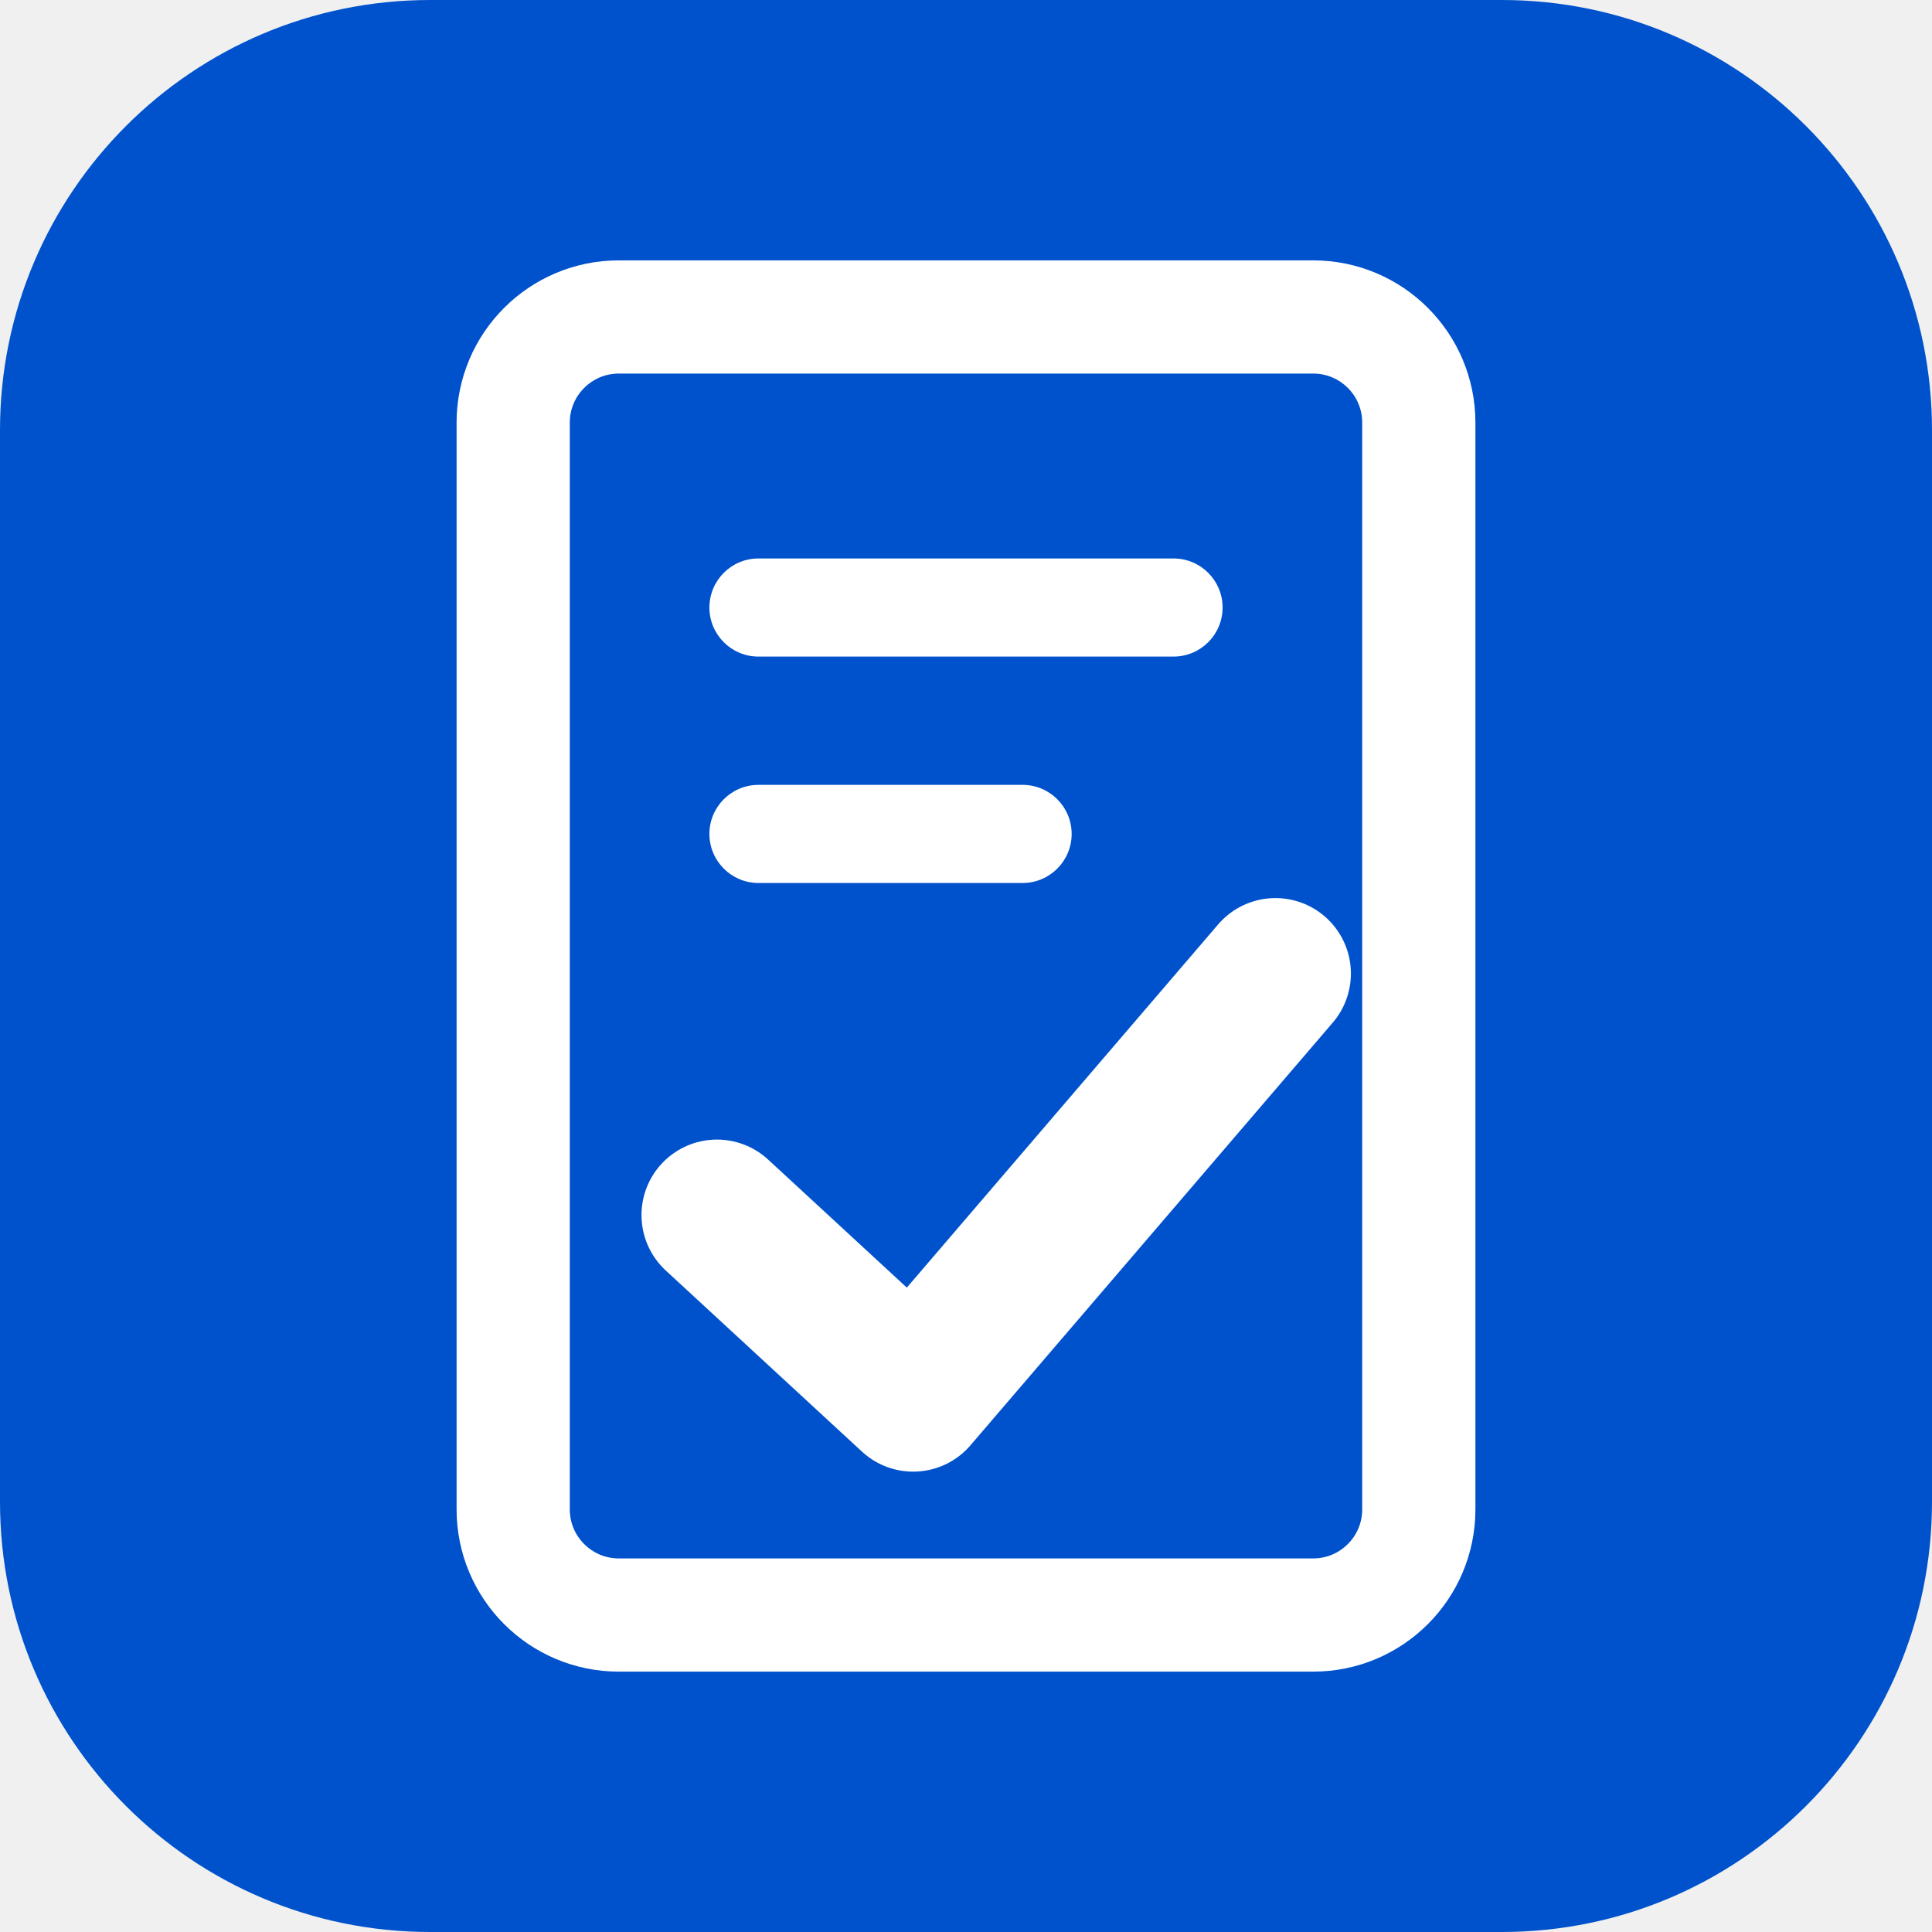
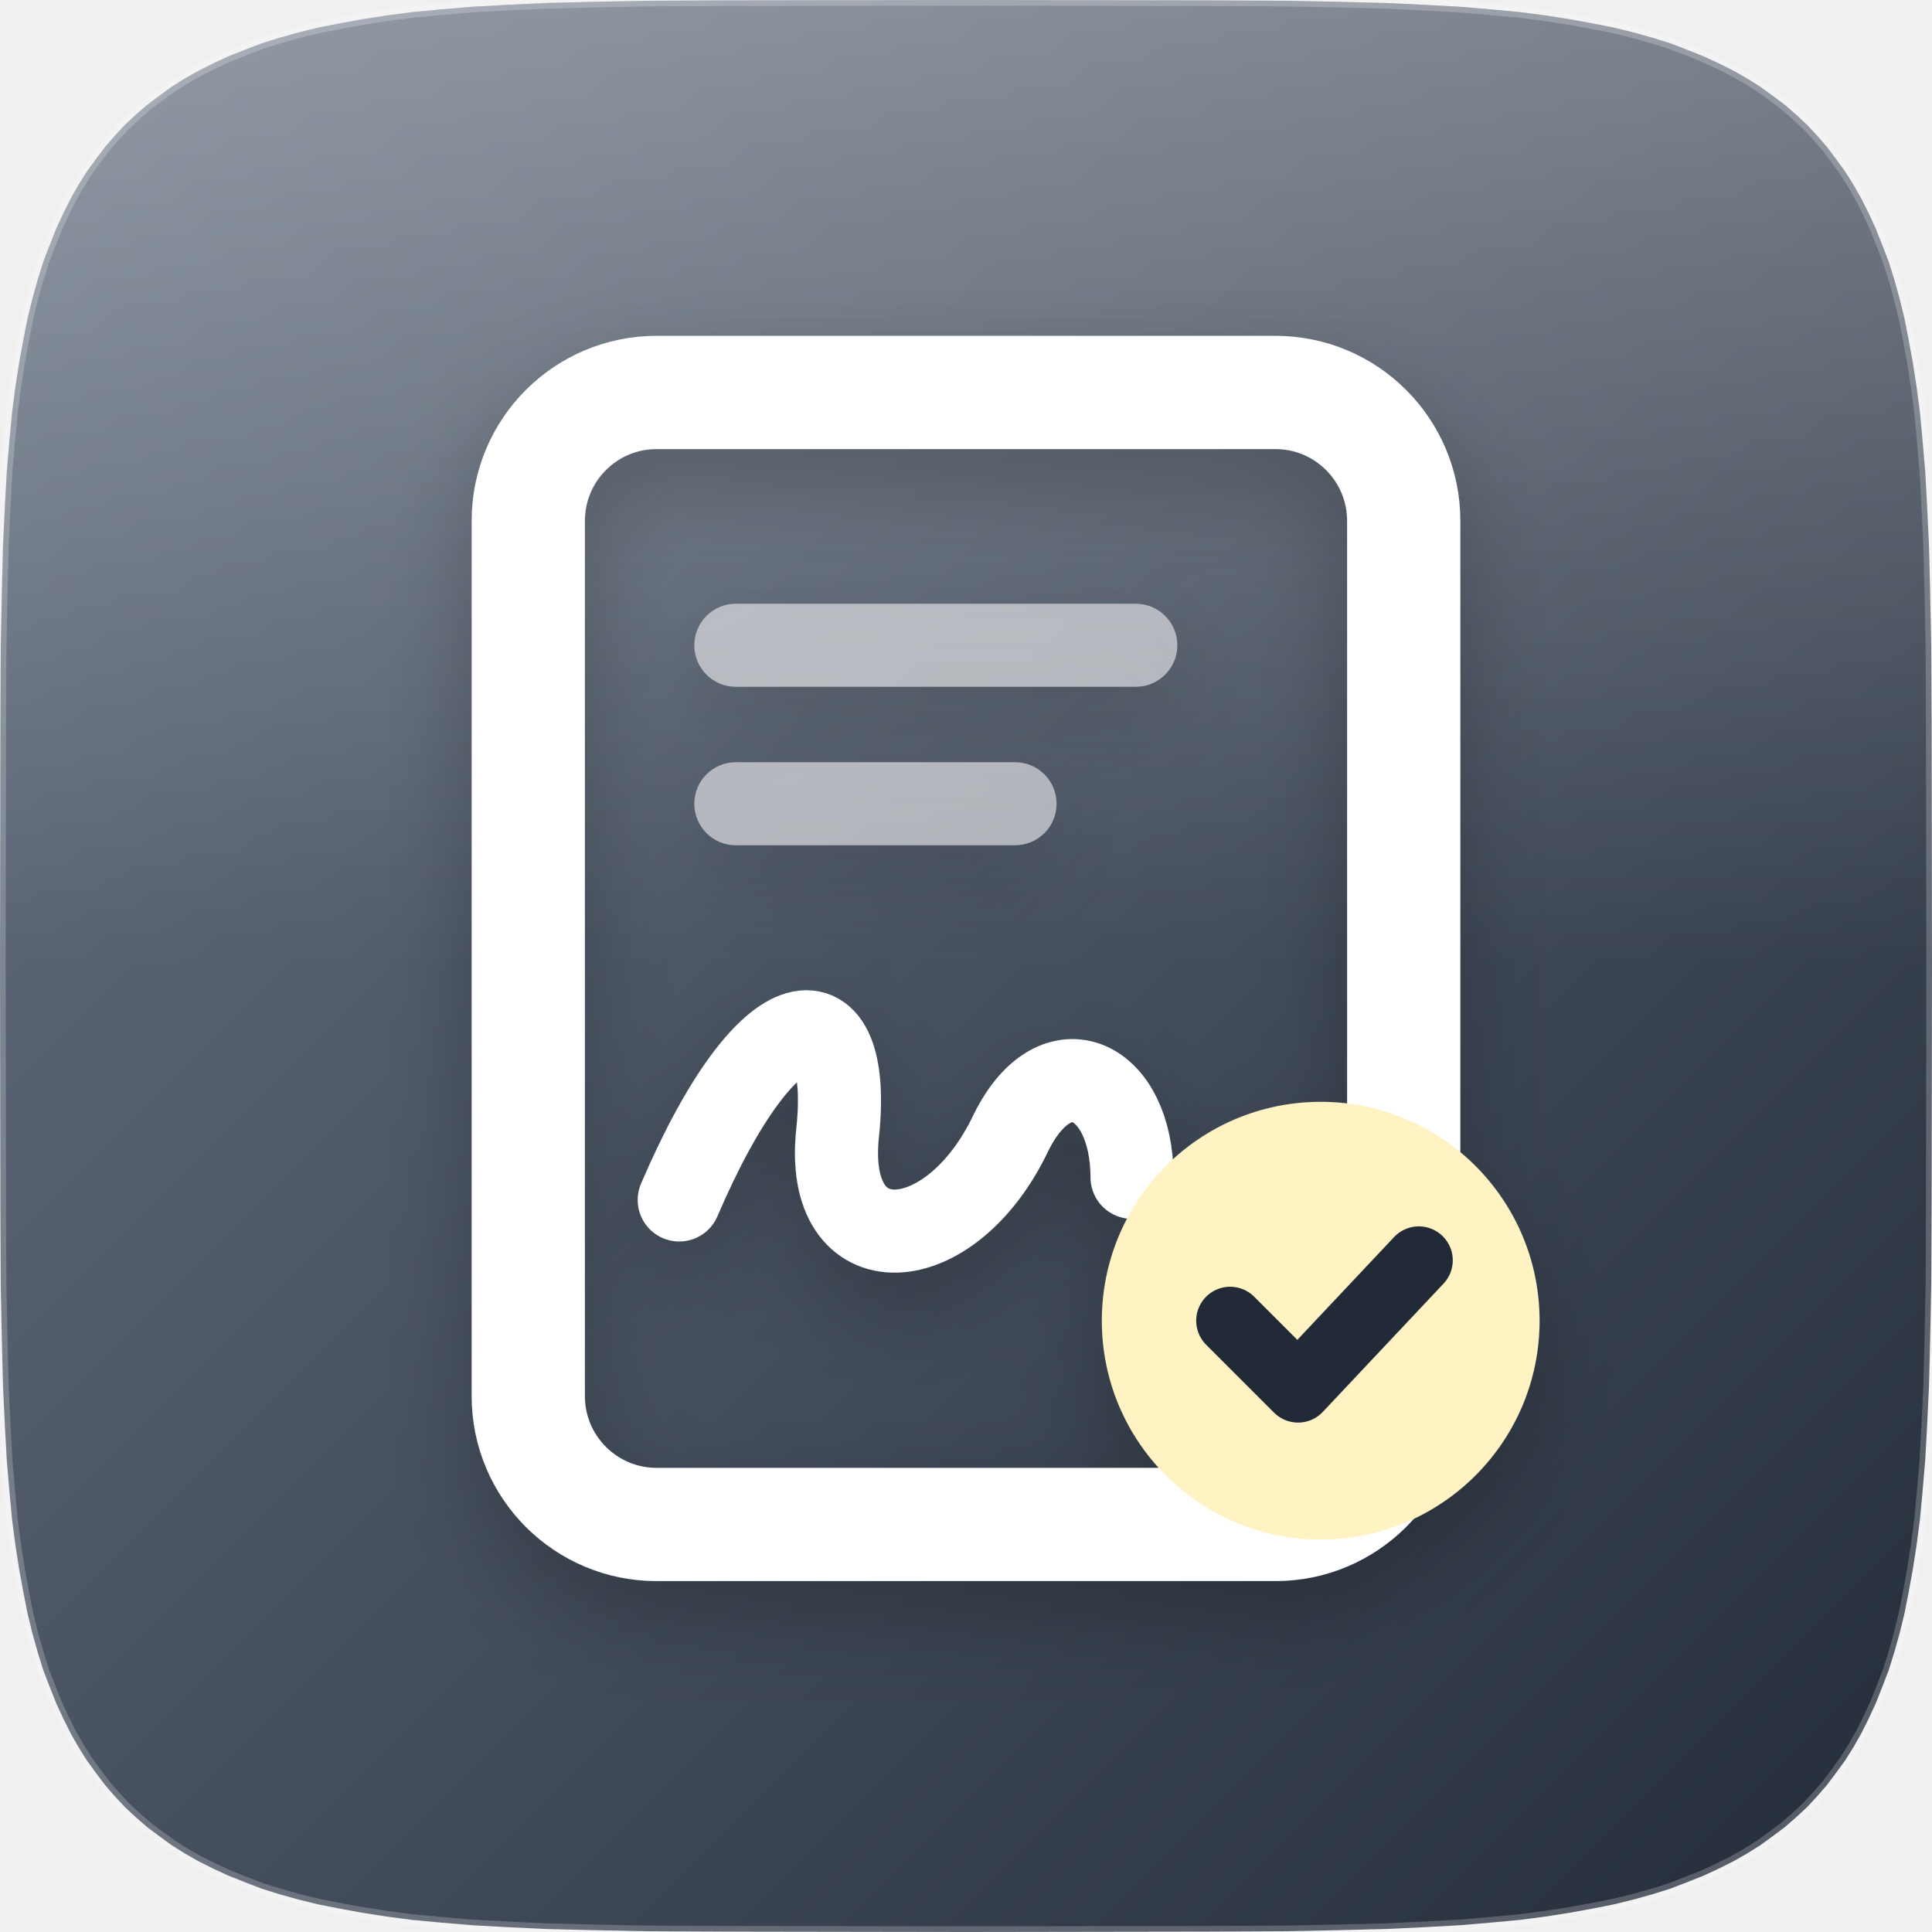
- <svg xmlns="http://www.w3.org/2000/svg" viewBox="0 0 512 512" role="img" aria-label="Signoff">
-   <rect width="512" height="512" rx="114" fill="#0052cc" />
-   <rect x="136" y="84" width="240" height="344" rx="28" fill="none" stroke="#ffffff" stroke-width="30" />
-   <g fill="#ffffff">
-     <rect x="188" y="148" width="136" height="26" rx="13" />
-     <rect x="188" y="208" width="96" height="26" rx="13" />
+ <svg xmlns="http://www.w3.org/2000/svg" role="img" aria-label="Signoff for Confluence" viewBox="0 0 512 512" width="512" height="512">
+   <defs>
+     <linearGradient id="bgsignoffA" x1="0" y1="0" x2="1" y2="1">
+       <stop offset="0" stop-color="#6B7686" />
+       <stop offset="1" stop-color="#232B38" />
+     </linearGradient>
+     <linearGradient id="shsignoffA" x1="0" y1="0" x2="0" y2="1">
+       <stop offset="0" stop-color="#fff" stop-opacity=".28" />
+       <stop offset=".5" stop-color="#fff" stop-opacity="0" />
+     </linearGradient>
+     <filter id="dssignoffA" x="-20%" y="-20%" width="140%" height="140%">
+       <feDropShadow dx="0" dy="10" stdDeviation="12" flood-color="#000" flood-opacity=".22" />
+     </filter>
+   </defs>
+   <path d="M512.0,256.0 L511.9,320.1 L511.8,340.6 L511.5,355.5 L511.2,367.5 L510.7,377.9 L510.2,387.0 L509.5,395.2 L508.8,402.7 L507.9,409.6 L506.9,416.0 L505.8,422.0 L504.7,427.6 L503.4,432.9 L502.0,437.9 L500.5,442.7 L498.8,447.1 L497.1,451.4 L495.2,455.5 L493.3,459.3 L491.2,463.0 L489.0,466.5 L486.6,469.8 L484.2,473.0 L481.6,476.0 L478.9,478.9 L476.0,481.6 L473.0,484.2 L469.8,486.6 L466.5,489.0 L463.0,491.2 L459.3,493.3 L455.5,495.2 L451.4,497.1 L447.1,498.8 L442.7,500.5 L437.9,502.0 L432.9,503.4 L427.6,504.7 L422.0,505.8 L416.0,506.9 L409.6,507.9 L402.7,508.8 L395.2,509.5 L387.0,510.2 L377.9,510.7 L367.5,511.2 L355.5,511.5 L340.6,511.8 L320.1,511.9 L256.0,512.0 L191.9,511.9 L171.4,511.8 L156.5,511.5 L144.5,511.2 L134.1,510.7 L125.0,510.2 L116.8,509.5 L109.3,508.8 L102.4,507.9 L96.0,506.9 L90.0,505.8 L84.4,504.7 L79.1,503.4 L74.1,502.0 L69.3,500.5 L64.9,498.8 L60.6,497.1 L56.5,495.2 L52.7,493.3 L49.0,491.2 L45.5,489.0 L42.2,486.6 L39.0,484.2 L36.0,481.6 L33.1,478.9 L30.4,476.0 L27.8,473.0 L25.4,469.8 L23.0,466.5 L20.8,463.0 L18.7,459.3 L16.8,455.5 L14.9,451.4 L13.2,447.1 L11.5,442.7 L10.0,437.9 L8.6,432.9 L7.3,427.6 L6.2,422.0 L5.1,416.0 L4.1,409.6 L3.2,402.7 L2.5,395.2 L1.8,387.0 L1.3,377.9 L0.8,367.5 L0.5,355.5 L0.2,340.6 L0.1,320.1 L0.0,256.0 L0.1,191.9 L0.2,171.4 L0.5,156.5 L0.8,144.5 L1.3,134.1 L1.8,125.0 L2.5,116.8 L3.2,109.3 L4.1,102.4 L5.1,96.0 L6.2,90.0 L7.3,84.4 L8.6,79.1 L10.0,74.1 L11.5,69.3 L13.2,64.9 L14.9,60.6 L16.8,56.5 L18.7,52.7 L20.8,49.0 L23.0,45.5 L25.4,42.2 L27.8,39.0 L30.4,36.0 L33.1,33.1 L36.0,30.4 L39.0,27.8 L42.2,25.4 L45.5,23.0 L49.0,20.8 L52.7,18.7 L56.5,16.8 L60.6,14.9 L64.9,13.2 L69.3,11.5 L74.1,10.0 L79.1,8.6 L84.4,7.3 L90.0,6.2 L96.0,5.1 L102.4,4.1 L109.3,3.2 L116.8,2.5 L125.0,1.8 L134.1,1.3 L144.5,0.8 L156.5,0.5 L171.4,0.2 L191.9,0.1 L256.0,0.0 L320.1,0.1 L340.6,0.2 L355.5,0.5 L367.5,0.8 L377.9,1.3 L387.0,1.8 L395.2,2.5 L402.7,3.2 L409.6,4.1 L416.0,5.1 L422.0,6.2 L427.6,7.3 L432.9,8.6 L437.9,10.0 L442.7,11.5 L447.1,13.2 L451.4,14.9 L455.5,16.8 L459.3,18.7 L463.0,20.8 L466.5,23.0 L469.8,25.4 L473.0,27.8 L476.0,30.4 L478.9,33.1 L481.6,36.0 L484.2,39.0 L486.6,42.2 L489.0,45.5 L491.2,49.0 L493.3,52.7 L495.2,56.5 L497.1,60.6 L498.8,64.9 L500.5,69.3 L502.0,74.1 L503.4,79.1 L504.7,84.4 L505.8,90.0 L506.9,96.0 L507.9,102.4 L508.8,109.3 L509.5,116.8 L510.2,125.0 L510.7,134.1 L511.2,144.5 L511.5,156.5 L511.8,171.4 L511.9,191.9Z" fill="url(#bgsignoffA)" />
+   <path d="M512.0,256.0 L511.9,320.1 L511.8,340.6 L511.5,355.5 L511.2,367.5 L510.7,377.9 L510.2,387.0 L509.5,395.2 L508.8,402.7 L507.9,409.6 L506.9,416.0 L505.8,422.0 L504.7,427.6 L503.4,432.9 L502.0,437.9 L500.5,442.7 L498.8,447.1 L497.1,451.4 L495.2,455.5 L493.3,459.3 L491.2,463.0 L489.0,466.5 L486.6,469.8 L484.2,473.0 L481.6,476.0 L478.9,478.9 L476.0,481.6 L473.0,484.2 L469.8,486.6 L466.5,489.0 L463.0,491.2 L459.3,493.3 L455.5,495.2 L451.4,497.1 L447.1,498.8 L442.7,500.5 L437.9,502.0 L432.9,503.4 L427.6,504.7 L422.0,505.8 L416.0,506.9 L409.6,507.9 L402.7,508.8 L395.2,509.5 L387.0,510.2 L377.9,510.7 L367.5,511.2 L355.5,511.5 L340.6,511.8 L320.1,511.9 L256.0,512.0 L191.9,511.9 L171.4,511.8 L156.5,511.5 L144.5,511.2 L134.1,510.7 L125.0,510.2 L116.8,509.5 L109.3,508.8 L102.4,507.9 L96.0,506.9 L90.0,505.8 L84.4,504.7 L79.1,503.4 L74.1,502.0 L69.3,500.5 L64.9,498.8 L60.6,497.1 L56.5,495.2 L52.7,493.3 L49.0,491.2 L45.5,489.0 L42.2,486.6 L39.0,484.2 L36.0,481.6 L33.1,478.9 L30.4,476.0 L27.8,473.0 L25.4,469.8 L23.0,466.5 L20.8,463.0 L18.7,459.3 L16.8,455.5 L14.9,451.4 L13.2,447.1 L11.5,442.7 L10.0,437.9 L8.6,432.9 L7.3,427.6 L6.2,422.0 L5.1,416.0 L4.1,409.6 L3.2,402.7 L2.5,395.2 L1.8,387.0 L1.3,377.9 L0.8,367.5 L0.5,355.5 L0.2,340.6 L0.1,320.1 L0.0,256.0 L0.1,191.9 L0.2,171.4 L0.5,156.5 L0.8,144.5 L1.3,134.1 L1.8,125.0 L2.5,116.8 L3.2,109.3 L4.1,102.4 L5.1,96.0 L6.2,90.0 L7.3,84.4 L8.6,79.1 L10.0,74.1 L11.5,69.3 L13.2,64.9 L14.9,60.6 L16.8,56.5 L18.7,52.7 L20.8,49.0 L23.0,45.5 L25.4,42.2 L27.8,39.0 L30.4,36.0 L33.1,33.1 L36.0,30.4 L39.0,27.8 L42.2,25.4 L45.5,23.0 L49.0,20.8 L52.7,18.7 L56.5,16.8 L60.6,14.9 L64.9,13.2 L69.3,11.5 L74.1,10.0 L79.1,8.6 L84.4,7.3 L90.0,6.2 L96.0,5.1 L102.4,4.1 L109.3,3.2 L116.8,2.5 L125.0,1.8 L134.1,1.3 L144.5,0.8 L156.5,0.5 L171.4,0.2 L191.9,0.1 L256.0,0.0 L320.1,0.1 L340.6,0.2 L355.5,0.5 L367.5,0.8 L377.9,1.3 L387.0,1.8 L395.2,2.5 L402.7,3.2 L409.6,4.1 L416.0,5.1 L422.0,6.2 L427.6,7.3 L432.9,8.6 L437.9,10.0 L442.7,11.5 L447.1,13.2 L451.4,14.9 L455.5,16.8 L459.3,18.7 L463.0,20.8 L466.5,23.0 L469.8,25.4 L473.0,27.8 L476.0,30.4 L478.9,33.1 L481.6,36.0 L484.2,39.0 L486.6,42.2 L489.0,45.5 L491.2,49.0 L493.3,52.7 L495.2,56.5 L497.1,60.6 L498.8,64.9 L500.5,69.3 L502.0,74.1 L503.4,79.1 L504.7,84.4 L505.8,90.0 L506.9,96.0 L507.9,102.4 L508.8,109.3 L509.5,116.8 L510.2,125.0 L510.7,134.1 L511.2,144.5 L511.5,156.5 L511.8,171.4 L511.9,191.9Z" fill="url(#shsignoffA)" />
+   <path d="M512.0,256.0 L511.9,320.1 L511.8,340.6 L511.5,355.5 L511.2,367.5 L510.7,377.9 L510.2,387.0 L509.5,395.2 L508.8,402.7 L507.9,409.6 L506.9,416.0 L505.8,422.0 L504.7,427.6 L503.4,432.9 L502.0,437.9 L500.5,442.7 L498.8,447.1 L497.1,451.4 L495.2,455.5 L493.3,459.3 L491.2,463.0 L489.0,466.5 L486.6,469.8 L484.2,473.0 L481.6,476.0 L478.9,478.9 L476.0,481.6 L473.0,484.2 L469.8,486.6 L466.5,489.0 L463.0,491.2 L459.3,493.3 L455.5,495.2 L451.4,497.1 L447.1,498.8 L442.7,500.5 L437.9,502.0 L432.9,503.4 L427.6,504.7 L422.0,505.8 L416.0,506.9 L409.6,507.9 L402.7,508.8 L395.2,509.5 L387.0,510.2 L377.9,510.7 L367.5,511.2 L355.5,511.5 L340.6,511.8 L320.1,511.9 L256.0,512.0 L191.9,511.9 L171.4,511.8 L156.5,511.5 L144.5,511.2 L134.1,510.7 L125.0,510.2 L116.8,509.5 L109.3,508.8 L102.4,507.9 L96.0,506.9 L90.0,505.8 L84.4,504.7 L79.1,503.4 L74.1,502.0 L69.3,500.5 L64.9,498.8 L60.6,497.1 L56.5,495.2 L52.7,493.3 L49.0,491.2 L45.5,489.0 L42.2,486.6 L39.0,484.2 L36.0,481.6 L33.1,478.9 L30.4,476.0 L27.8,473.0 L25.4,469.8 L23.0,466.5 L20.8,463.0 L18.7,459.3 L16.8,455.5 L14.9,451.4 L13.2,447.1 L11.5,442.7 L10.0,437.9 L8.6,432.9 L7.3,427.6 L6.2,422.0 L5.1,416.0 L4.1,409.6 L3.2,402.7 L2.5,395.2 L1.8,387.0 L1.3,377.9 L0.8,367.5 L0.5,355.5 L0.2,340.6 L0.1,320.1 L0.0,256.0 L0.1,191.9 L0.2,171.4 L0.5,156.5 L0.8,144.5 L1.3,134.1 L1.8,125.0 L2.5,116.8 L3.2,109.3 L4.1,102.4 L5.1,96.0 L6.2,90.0 L7.3,84.4 L8.6,79.1 L10.0,74.1 L11.5,69.3 L13.2,64.9 L14.9,60.6 L16.8,56.5 L18.7,52.7 L20.8,49.0 L23.0,45.5 L25.4,42.2 L27.8,39.0 L30.4,36.0 L33.1,33.1 L36.0,30.4 L39.0,27.8 L42.2,25.4 L45.5,23.0 L49.0,20.8 L52.7,18.7 L56.5,16.8 L60.6,14.9 L64.9,13.2 L69.3,11.5 L74.1,10.0 L79.1,8.6 L84.4,7.3 L90.0,6.2 L96.0,5.1 L102.4,4.1 L109.3,3.2 L116.8,2.5 L125.0,1.8 L134.1,1.3 L144.5,0.8 L156.5,0.5 L171.4,0.2 L191.9,0.1 L256.0,0.0 L320.1,0.1 L340.6,0.2 L355.5,0.5 L367.5,0.8 L377.9,1.3 L387.0,1.8 L395.2,2.5 L402.7,3.2 L409.6,4.1 L416.0,5.1 L422.0,6.2 L427.6,7.3 L432.9,8.6 L437.9,10.0 L442.7,11.5 L447.1,13.2 L451.4,14.9 L455.5,16.8 L459.3,18.7 L463.0,20.8 L466.5,23.0 L469.8,25.4 L473.0,27.8 L476.0,30.4 L478.9,33.1 L481.6,36.0 L484.2,39.0 L486.6,42.2 L489.0,45.5 L491.2,49.0 L493.3,52.7 L495.2,56.5 L497.1,60.6 L498.8,64.9 L500.5,69.3 L502.0,74.1 L503.4,79.1 L504.7,84.4 L505.8,90.0 L506.9,96.0 L507.9,102.4 L508.8,109.3 L509.5,116.8 L510.2,125.0 L510.7,134.1 L511.2,144.5 L511.5,156.5 L511.8,171.4 L511.9,191.9Z" fill="none" stroke="#fff" stroke-opacity=".22" stroke-width="3" />
+   <g filter="url(#dssignoffA)">
+     <rect x="140" y="104" width="232" height="300" rx="34" fill="none" stroke="#FFFFFF" stroke-width="30" />
+     <rect x="184" y="160" width="128" height="22" rx="11" fill="#FFFFFF" fill-opacity=".55" />
+     <rect x="184" y="202" width="96" height="22" rx="11" fill="#FFFFFF" fill-opacity=".55" />
+     <path d="M180 318 C 204 262, 226 262, 222 300 C 218 336, 252 334, 268 300 C 280 276, 300 286, 300 312" fill="none" stroke="#FFFFFF" stroke-width="22" stroke-linecap="round" stroke-linejoin="round" />
+     <circle cx="350" cy="350" r="58" fill="#FFF3C4" />
+     <path d="M326 350 L344 368 L376 334" fill="none" stroke="#232B38" stroke-width="18" stroke-linecap="round" stroke-linejoin="round" />
  </g>
-   <path d="M190 322 L242 370 L 338 258" fill="none" stroke="#ffffff" stroke-width="40" stroke-linecap="round" stroke-linejoin="round" />
</svg>
